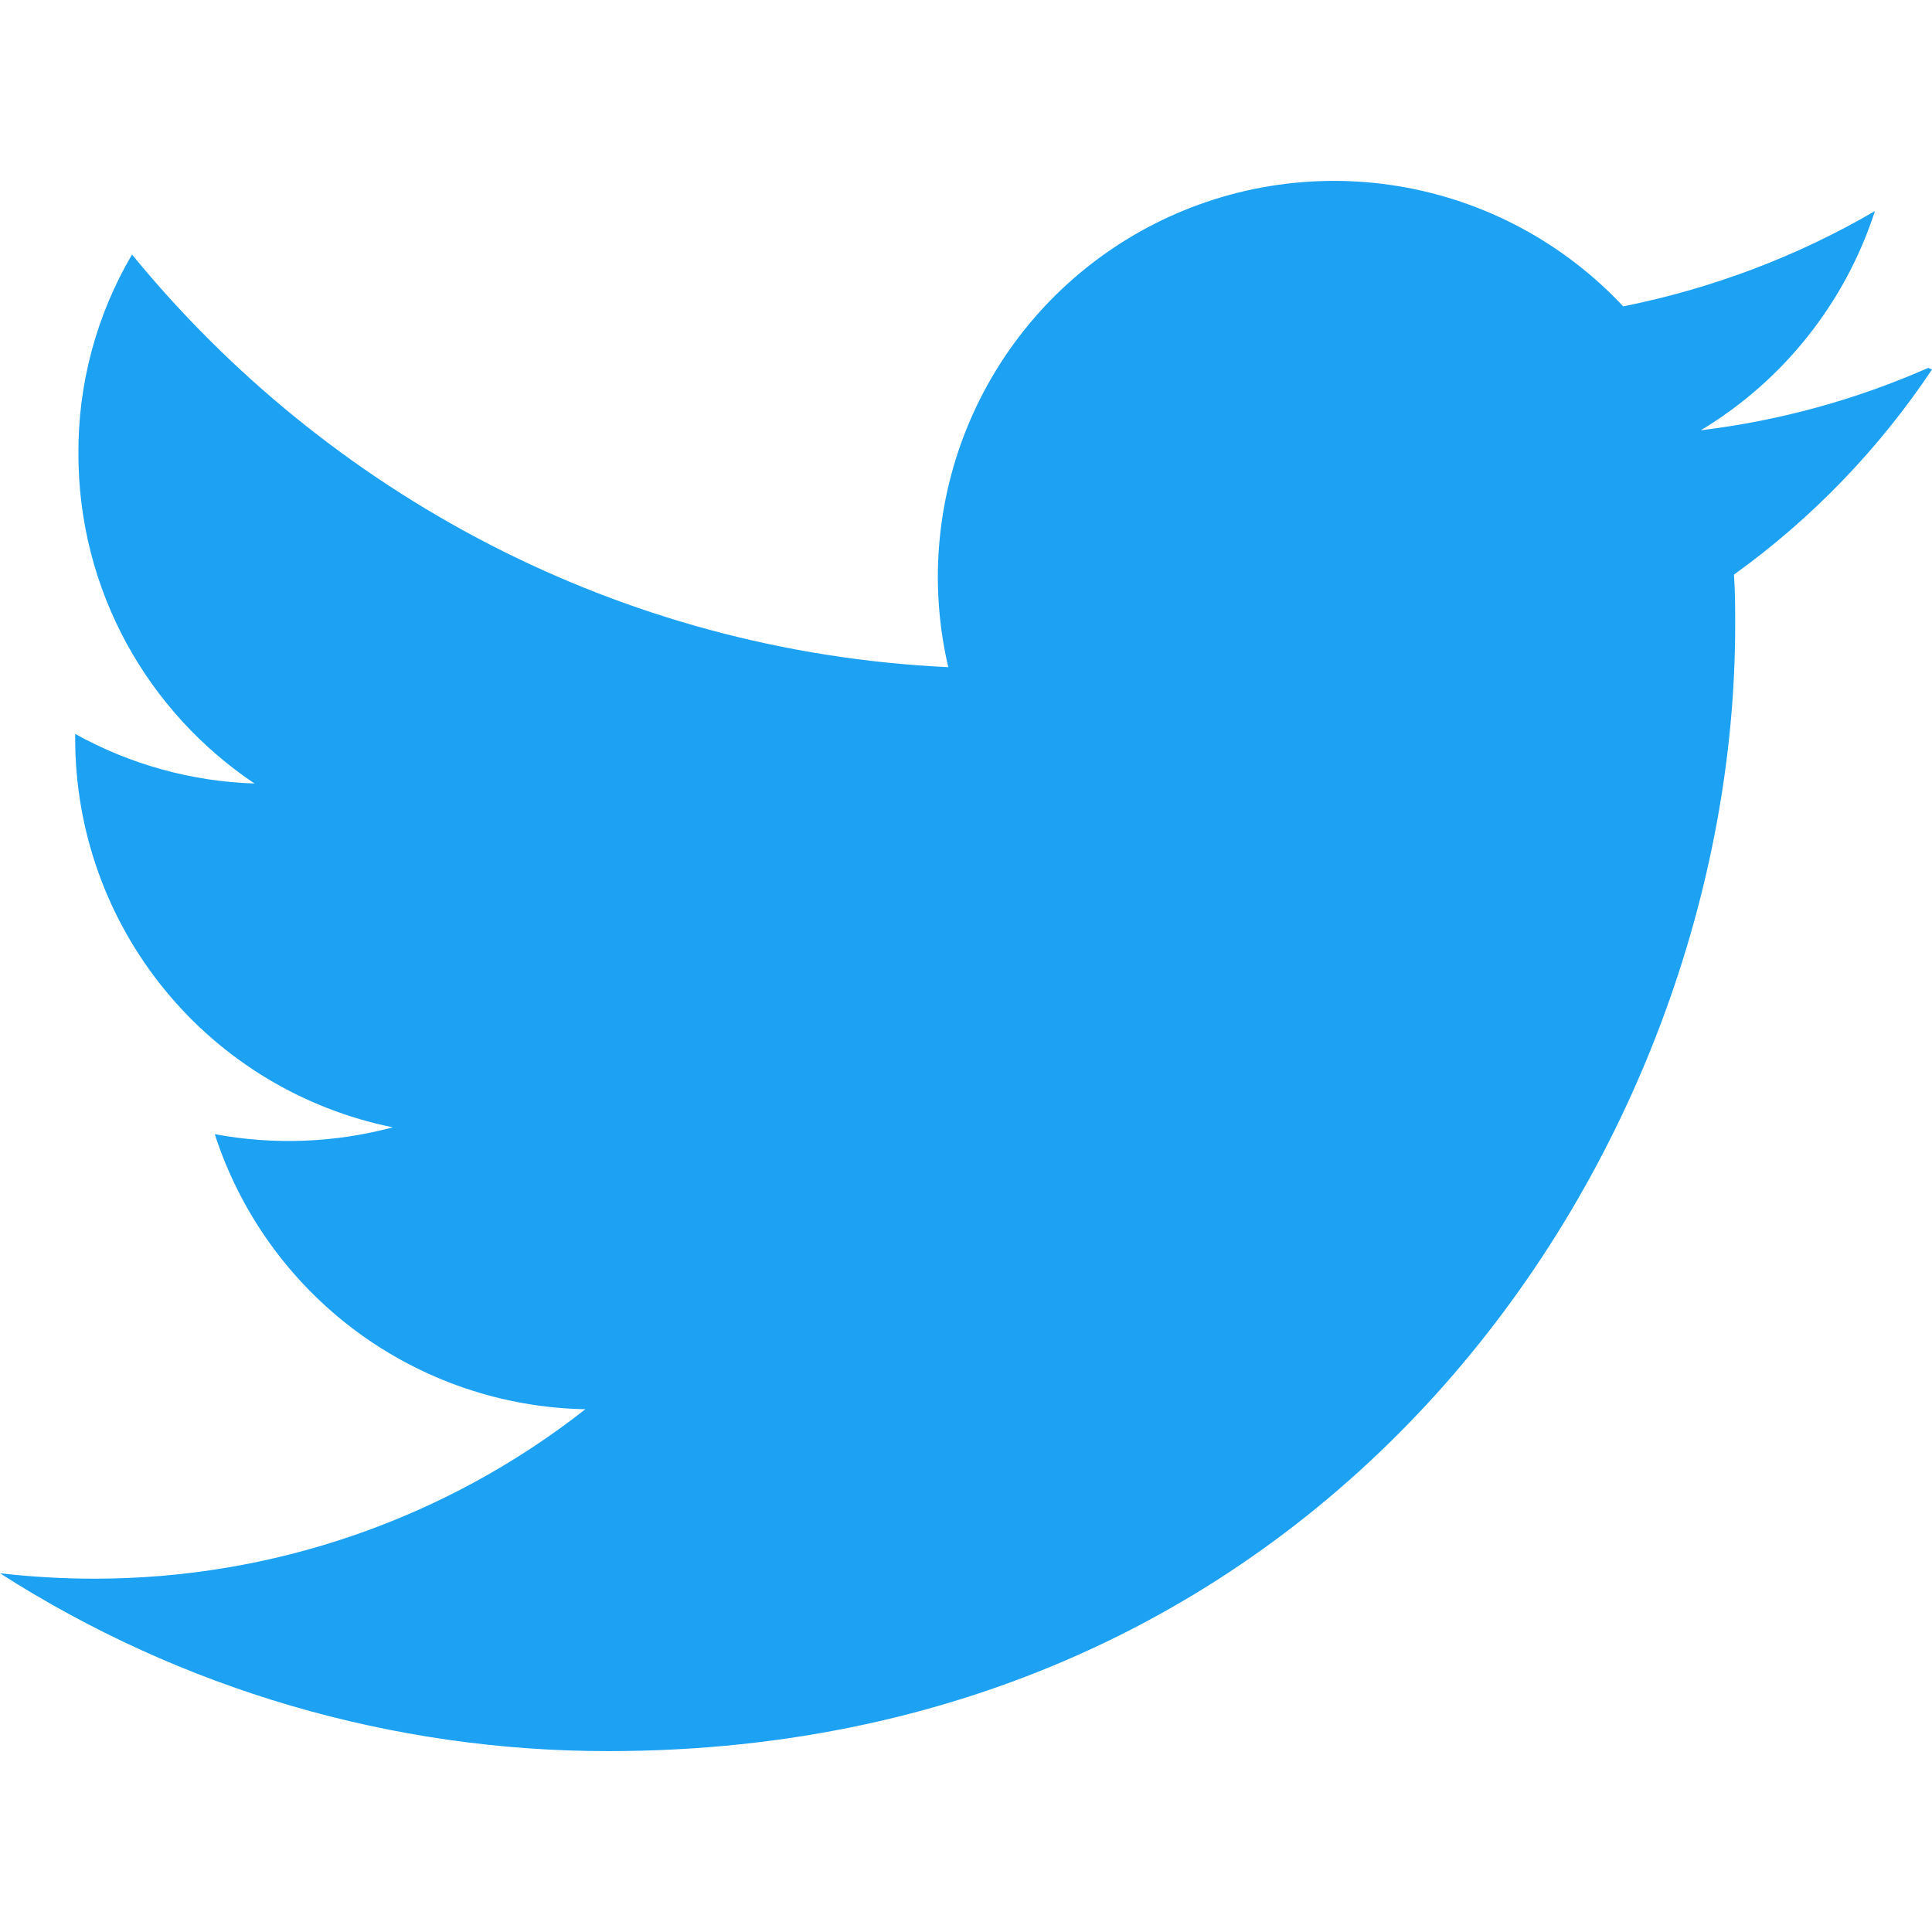
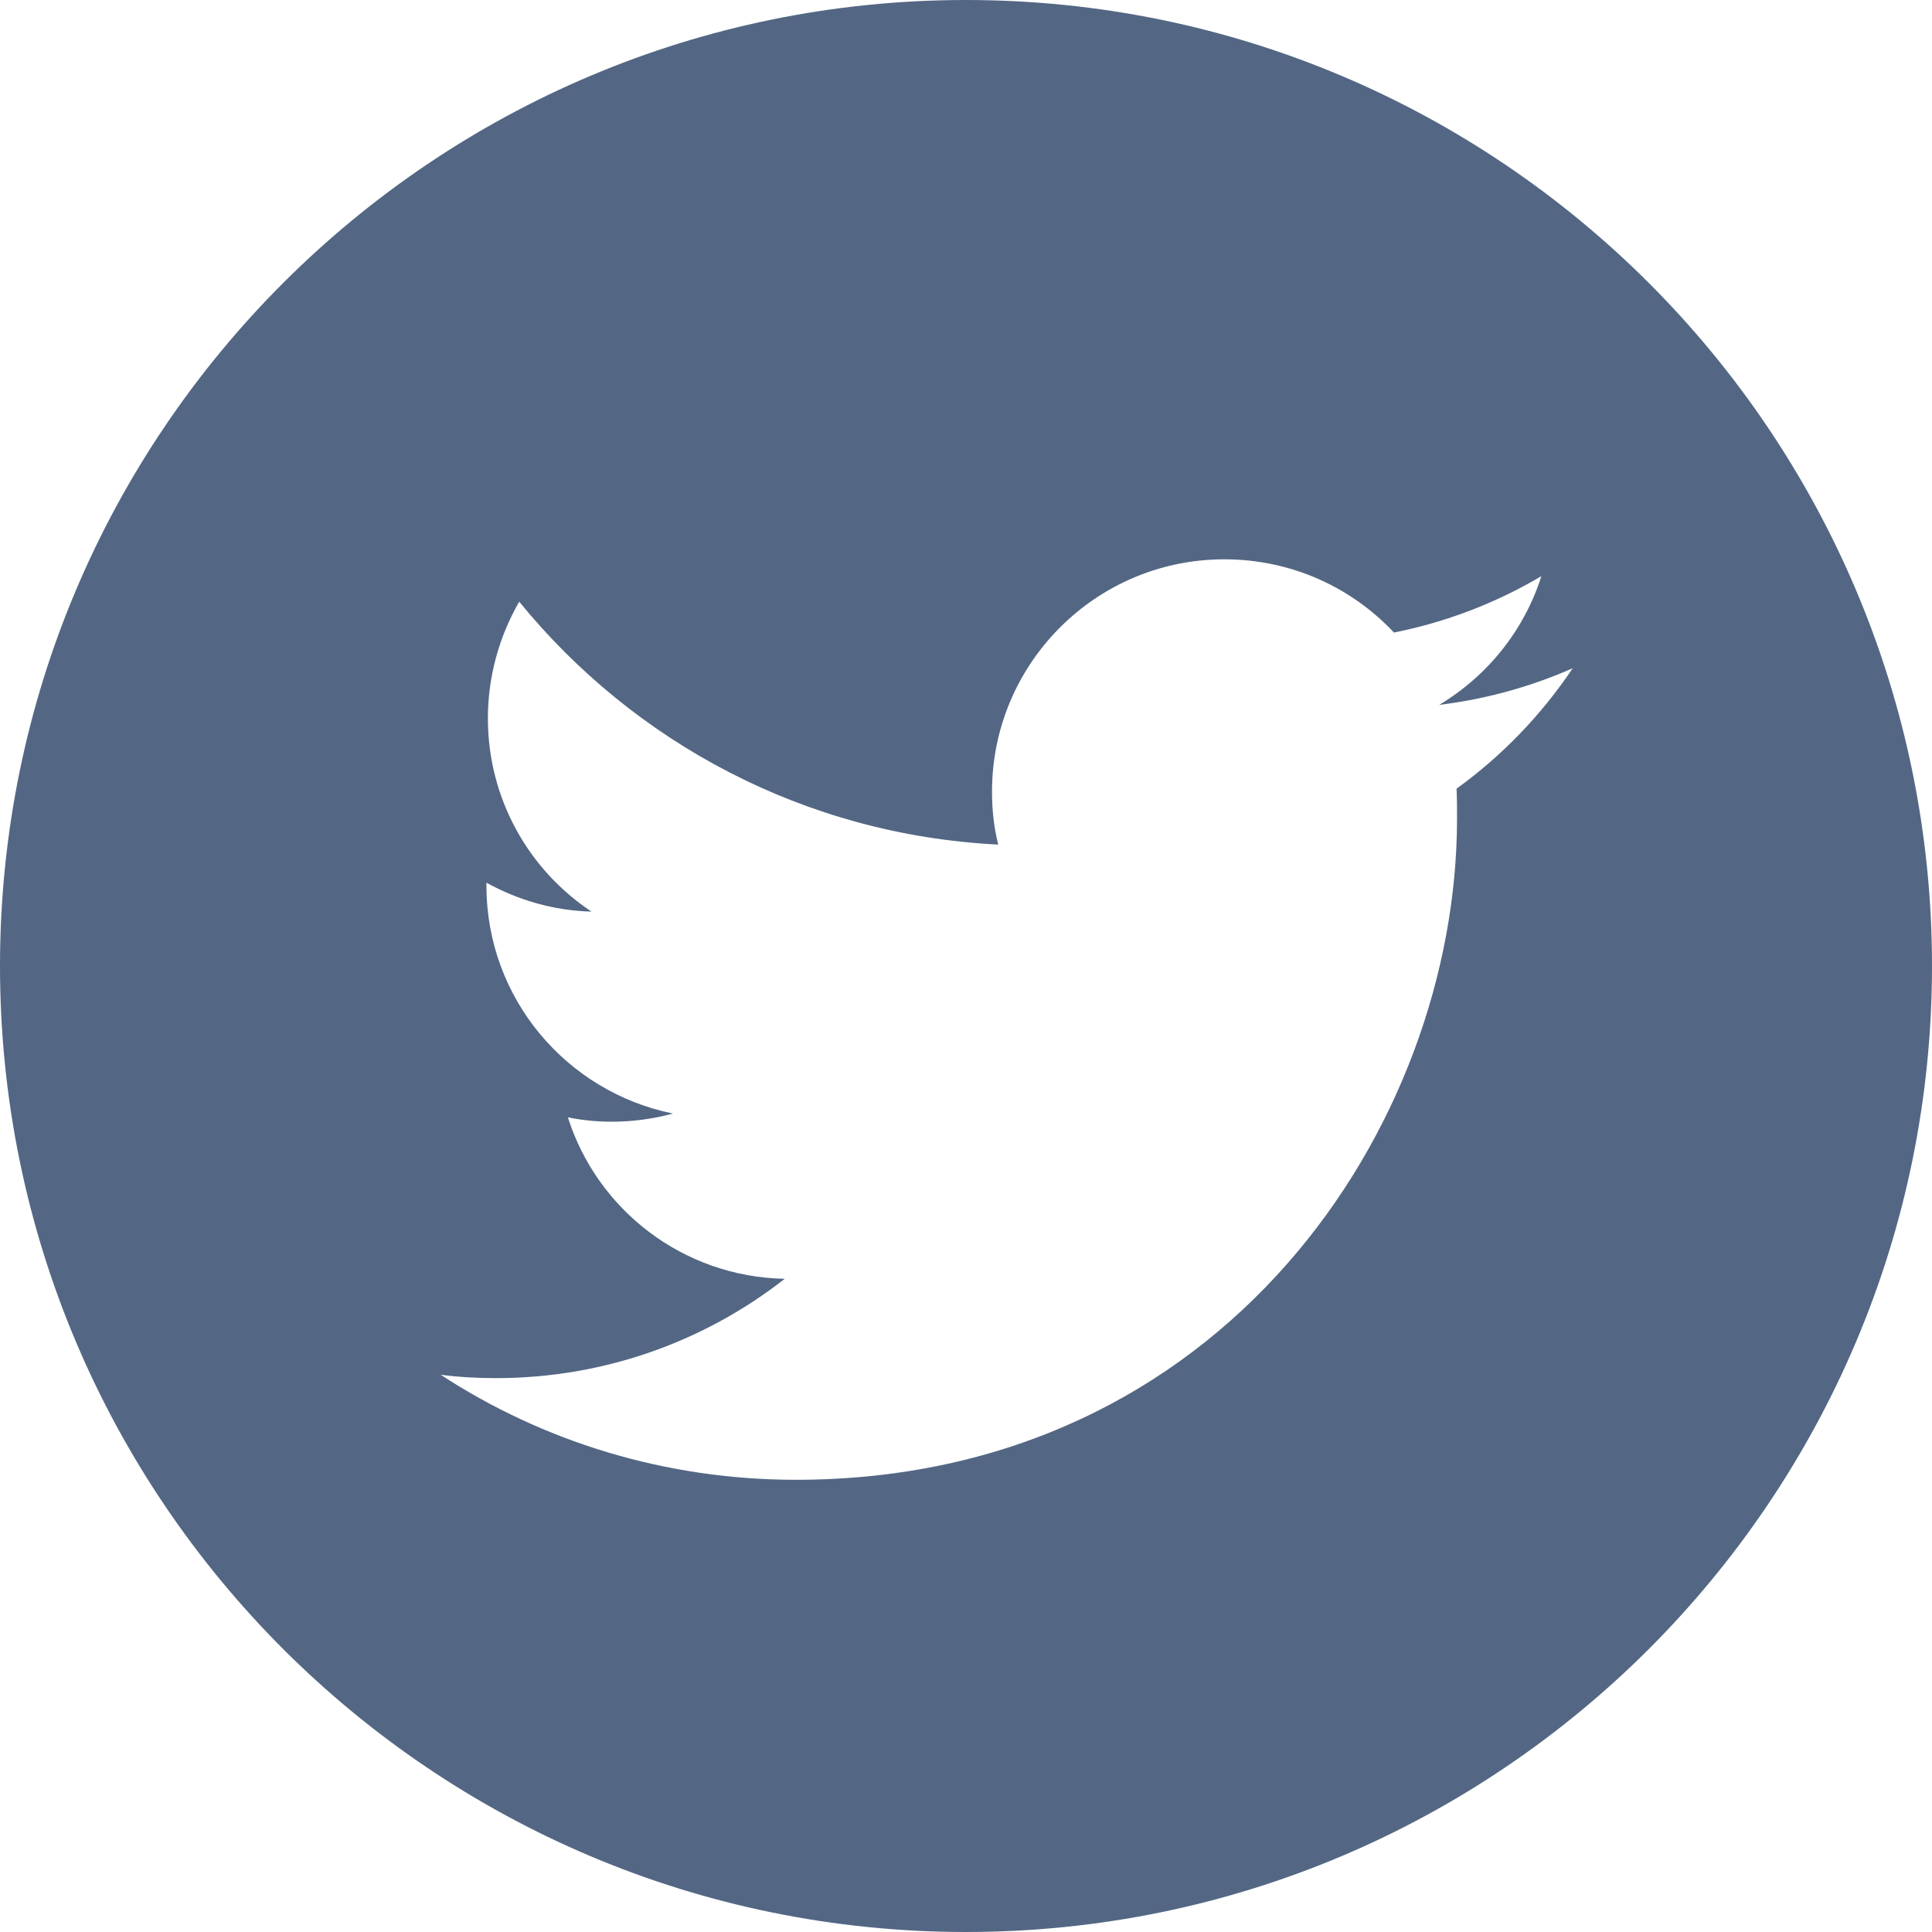
- <svg xmlns="http://www.w3.org/2000/svg" width="24" height="24" viewBox="0 0 24 24" fill="none">
-   <path d="M23.953 4.57C23.055 4.966 22.103 5.227 21.128 5.345C22.154 4.728 22.922 3.761 23.291 2.622C22.34 3.177 21.286 3.581 20.164 3.806C19.424 3.015 18.443 2.49 17.374 2.313C16.304 2.136 15.207 2.317 14.251 2.828C13.295 3.339 12.535 4.151 12.088 5.138C11.641 6.126 11.533 7.233 11.78 8.288C7.69 8.095 4.067 6.13 1.64 3.162C1.199 3.912 0.969 4.767 0.974 5.637C0.974 7.347 1.844 8.85 3.162 9.733C2.381 9.708 1.617 9.497 0.934 9.117V9.177C0.934 10.313 1.326 11.415 2.046 12.295C2.765 13.175 3.766 13.779 4.88 14.004C4.158 14.197 3.402 14.226 2.668 14.089C2.984 15.067 3.598 15.922 4.423 16.535C5.248 17.147 6.244 17.487 7.272 17.506C5.532 18.872 3.382 19.613 1.17 19.611C0.78 19.611 0.391 19.588 0 19.544C2.256 20.988 4.879 21.755 7.557 21.753C16.61 21.753 21.555 14.257 21.555 7.768C21.555 7.558 21.555 7.348 21.54 7.138C22.506 6.443 23.339 5.58 24 4.59L23.953 4.57Z" fill="#1DA1F2" />
+ <svg xmlns="http://www.w3.org/2000/svg" width="32px" height="32px" viewBox="0 0 32 32" version="1.1">
+   <g id="Landing-Page" stroke="none" stroke-width="1" fill="none" fill-rule="evenodd">
+     <g transform="translate(-1104, -9101)" fill="#536784" id="5279123_tweet_twitter_twitter-logo_icon">
+       <g transform="translate(1104, 9101)">
+         <path d="M16,0 C24.831,0 32,7.169 32,16 C32,24.831 24.831,32 16,32 C7.169,32 0,24.831 0,16 C0,7.169 7.169,0 16,0 Z M13.182,24.51 C20.262,24.51 24.133,18.643 24.133,13.558 C24.133,13.391 24.133,13.223 24.125,13.063 C24.876,12.521 25.53,11.842 26.049,11.068 C25.363,11.371 24.62,11.579 23.838,11.675 C24.636,11.196 25.243,10.445 25.53,9.543 C24.788,9.982 23.966,10.302 23.088,10.477 C22.385,9.727 21.387,9.264 20.278,9.264 C18.155,9.264 16.431,10.988 16.431,13.111 C16.431,13.415 16.462,13.71 16.534,13.989 C13.334,13.83 10.5,12.297 8.6,9.966 C8.273,10.533 8.081,11.196 8.081,11.898 C8.081,13.231 8.76,14.412 9.797,15.099 C9.167,15.083 8.576,14.907 8.057,14.62 L8.057,14.668 C8.057,16.536 9.382,18.084 11.146,18.444 C10.827,18.531 10.484,18.579 10.133,18.579 C9.885,18.579 9.646,18.555 9.406,18.507 C9.893,20.04 11.314,21.149 12.998,21.181 C11.681,22.211 10.021,22.826 8.217,22.826 C7.906,22.826 7.602,22.81 7.299,22.77 C8.983,23.871 11.011,24.51 13.182,24.51 Z" id="Shape" />
+       </g>
+     </g>
+   </g>
</svg>
